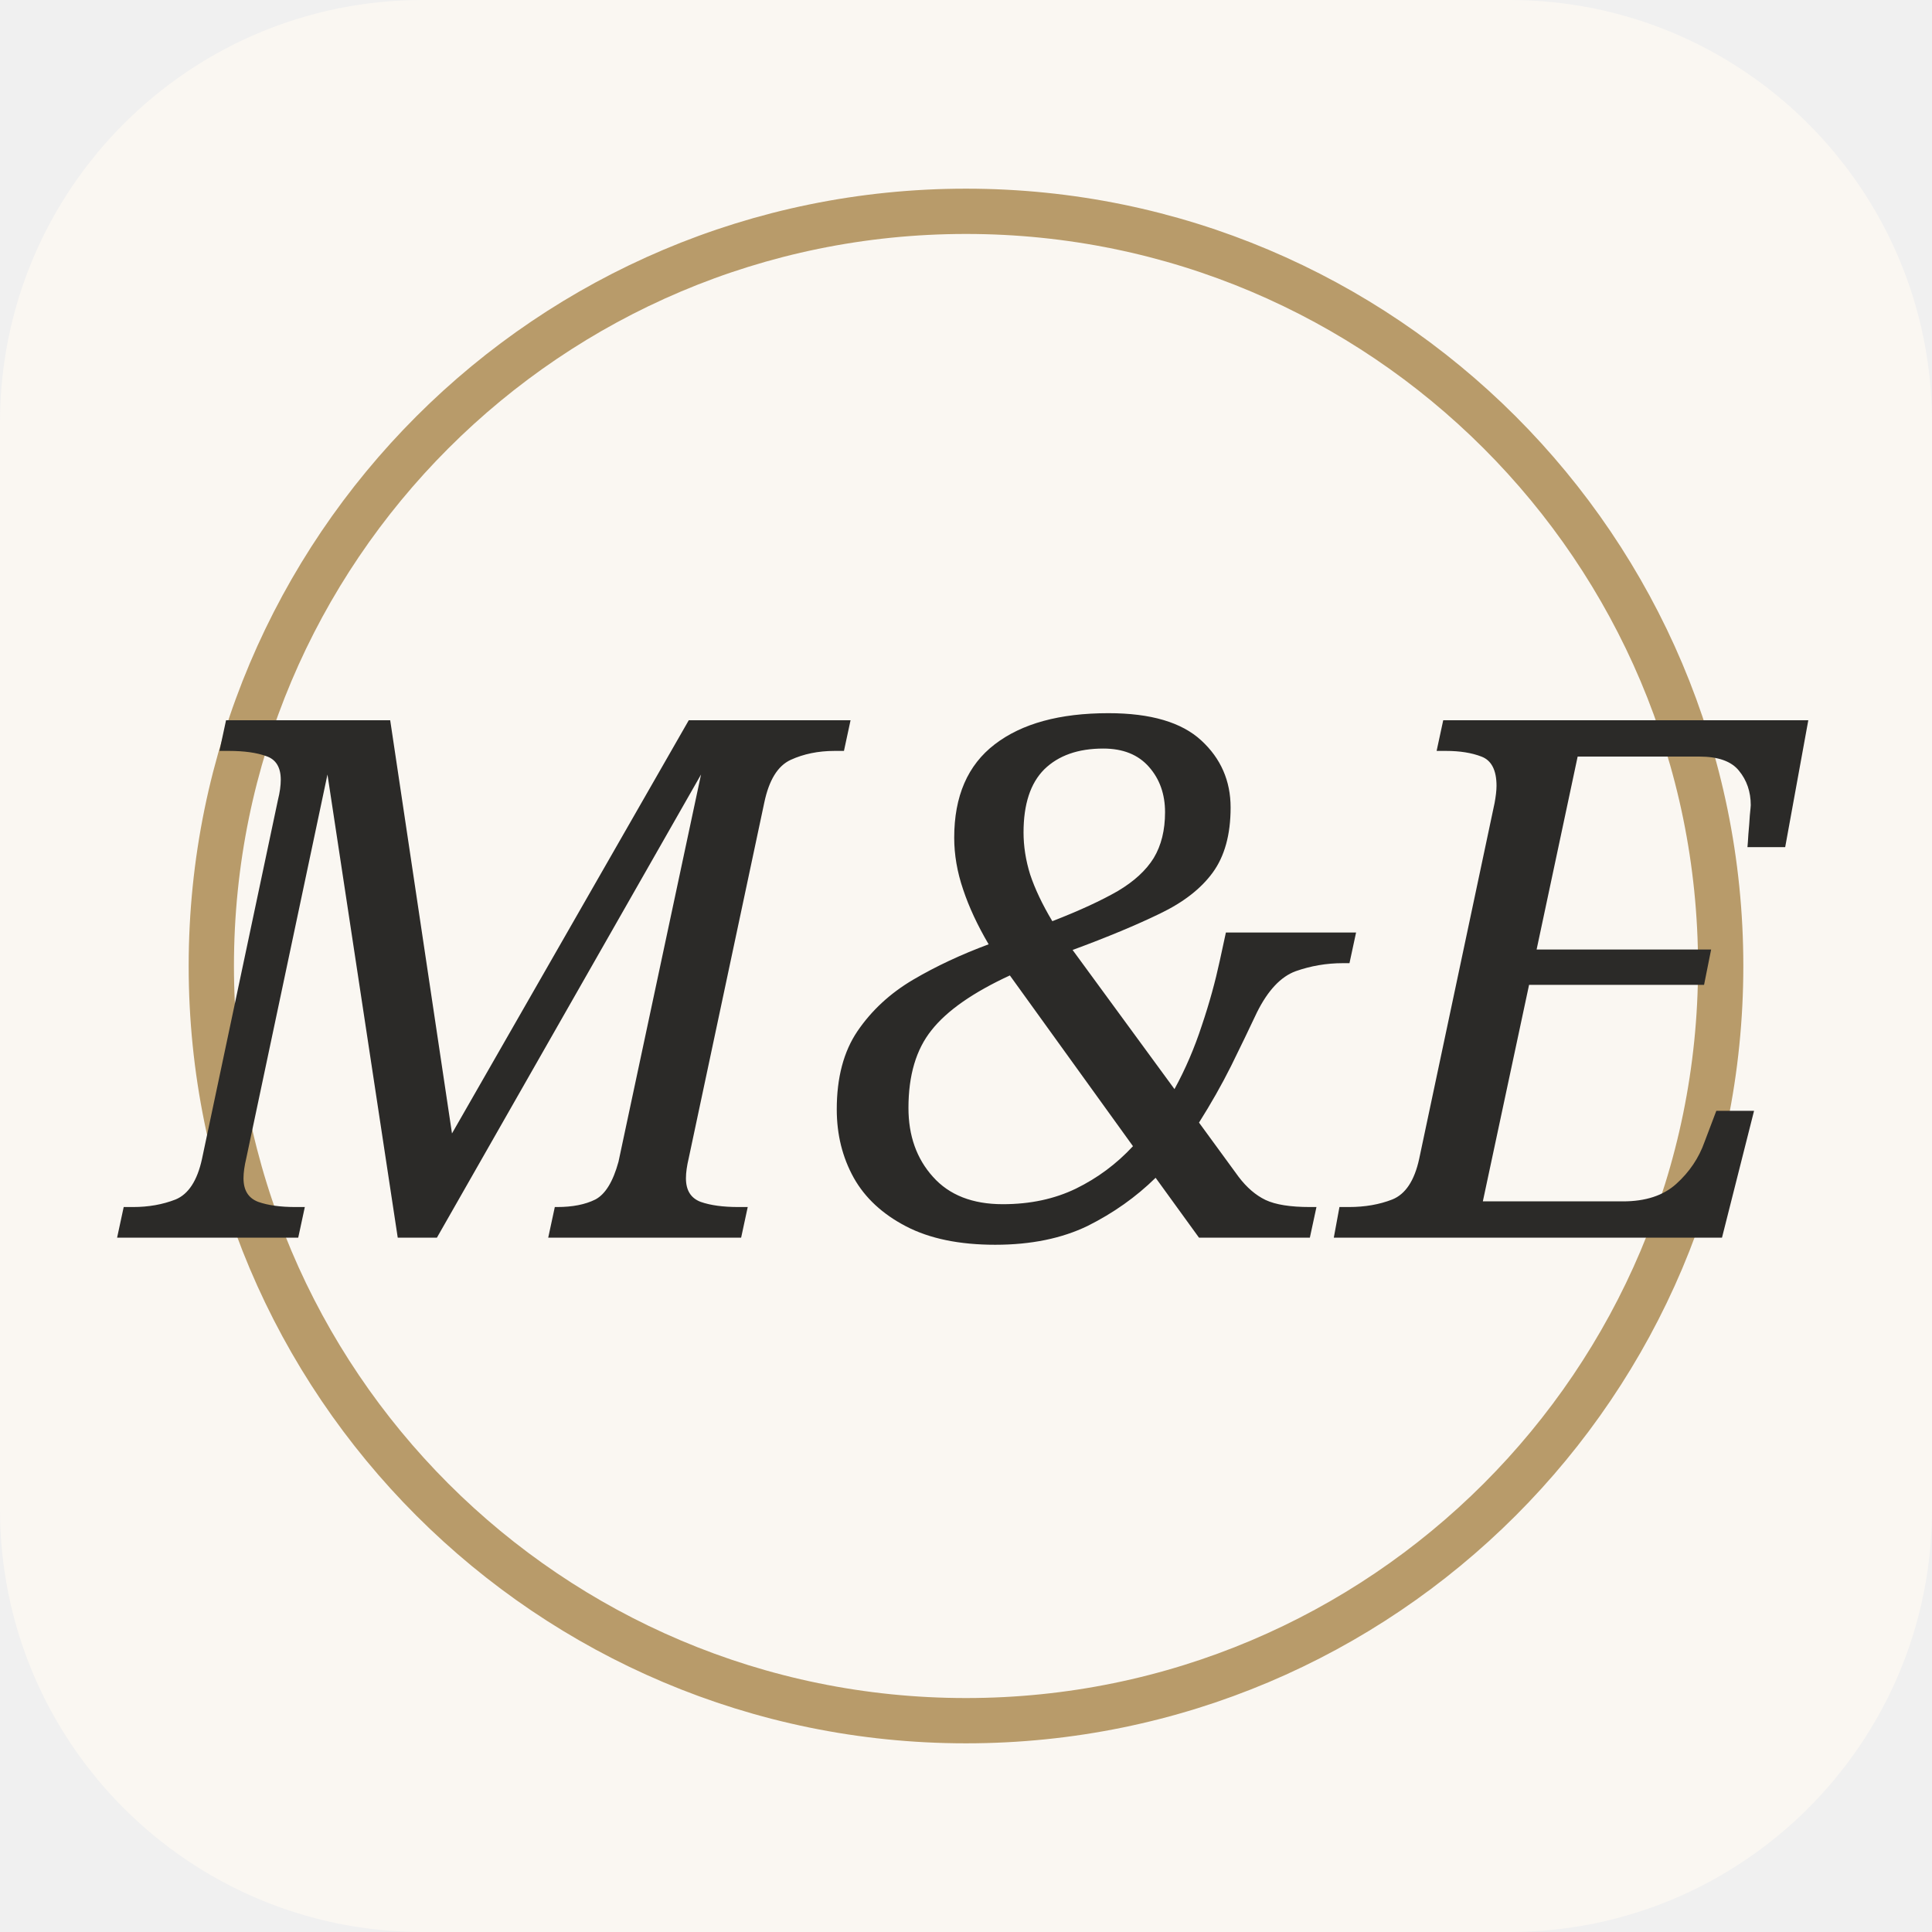
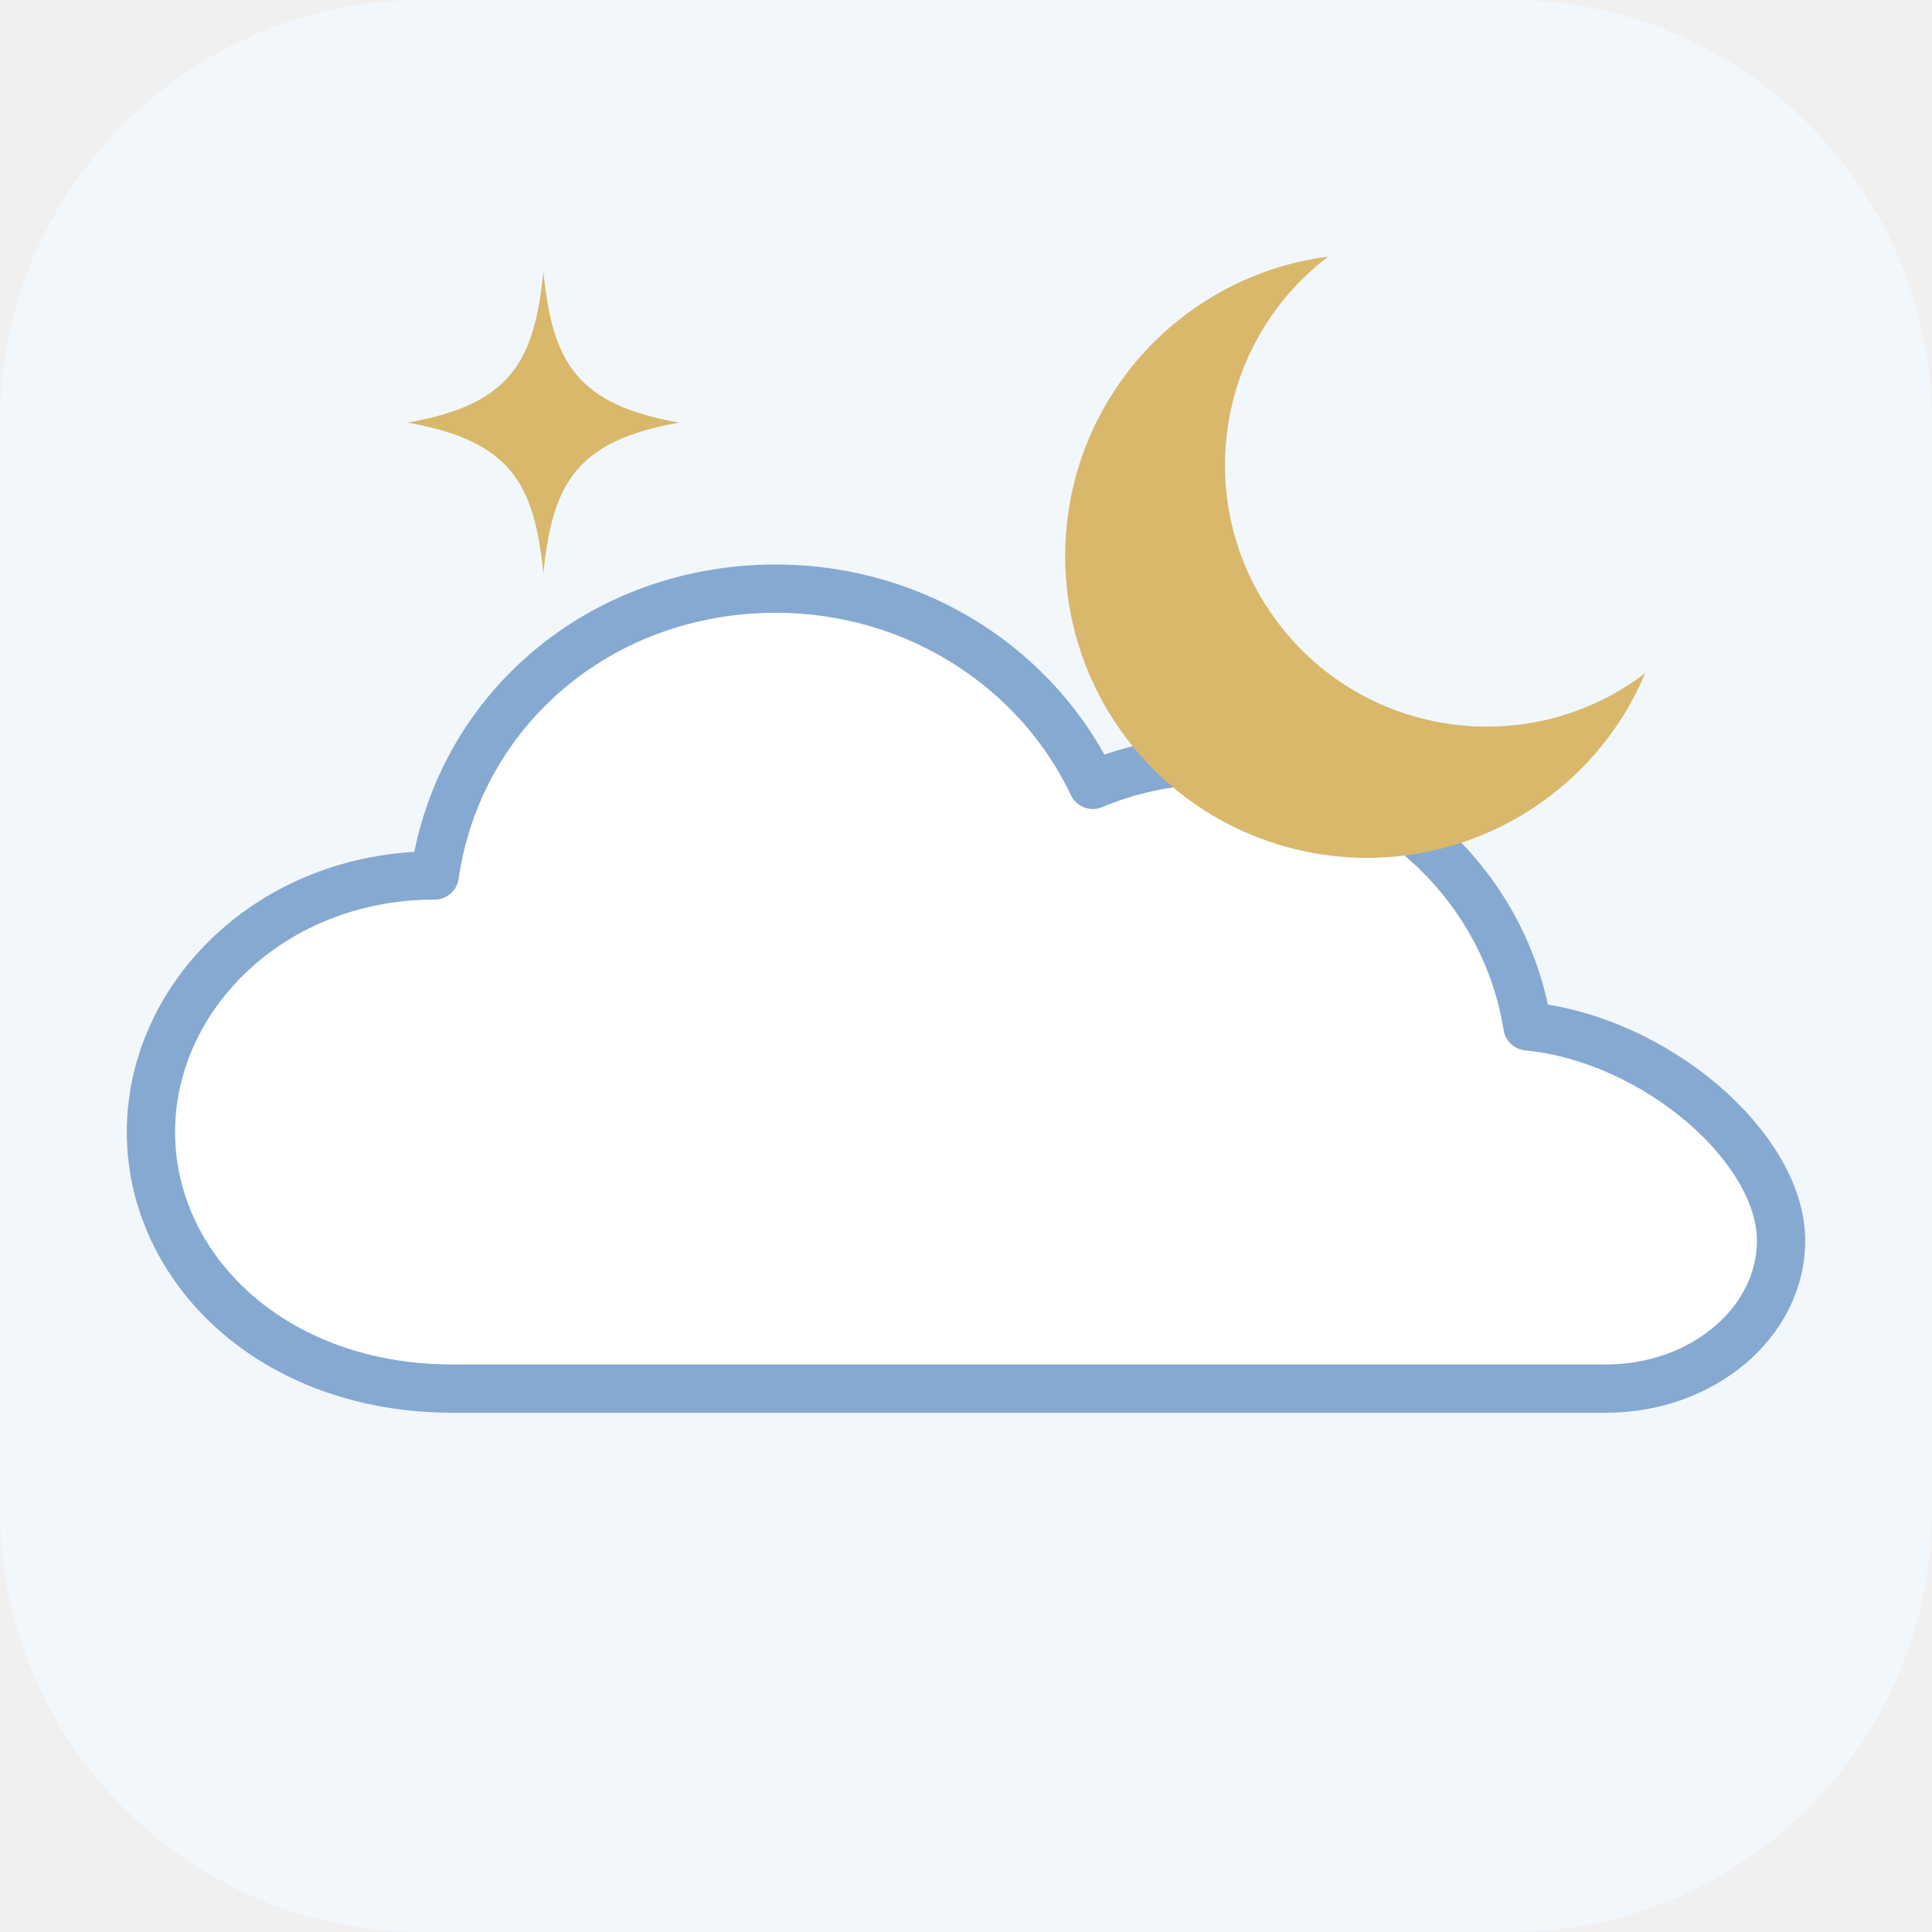
<svg xmlns="http://www.w3.org/2000/svg" viewBox="0 0 64 64">
-   <rect width="64" height="64" rx="14" fill="#FAF7F2" />
-   <circle cx="32" cy="32" r="25" fill="none" stroke="#B89B6A" stroke-width="1.5" />
-   <text x="32" y="41" text-anchor="middle" font-family="Georgia, serif" font-size="24" font-style="italic" fill="#2B2A28">M&amp;E</text>
+   <rect width="64" height="64" rx="14" fill="#F2F7FC" />
+   <path d="M15 46c-6 0-10-4-10-8.5S9 29 14.4 29c.8-5.5 5.5-9.5 11.3-9.5 4.7 0 8.7 2.7 10.5 6.5 1.2-.5 2.5-.8 3.9-.8 5.3 0 9.7 3.8 10.5 8.8 4.2.4 8.4 4 8.4 7.1 0 2.7-2.6 4.9-5.8 4.9Z" fill="#fff" stroke="#86A9D1" stroke-width="1.6" stroke-linejoin="round" />
+   <path d="M44 8.5a10 10 0 1 0 10.5 13.8A8 8 0 0 1 44 8.5Z" fill="#D9B86C" />
+   <path d="M18 9c.3 3 1.1 4.4 4.5 5-3.4.6-4.2 2-4.5 5-.3-3-1.1-4.4-4.5-5 3.4-.6 4.2-2 4.5-5Z" fill="#D9B86C" />
</svg>
